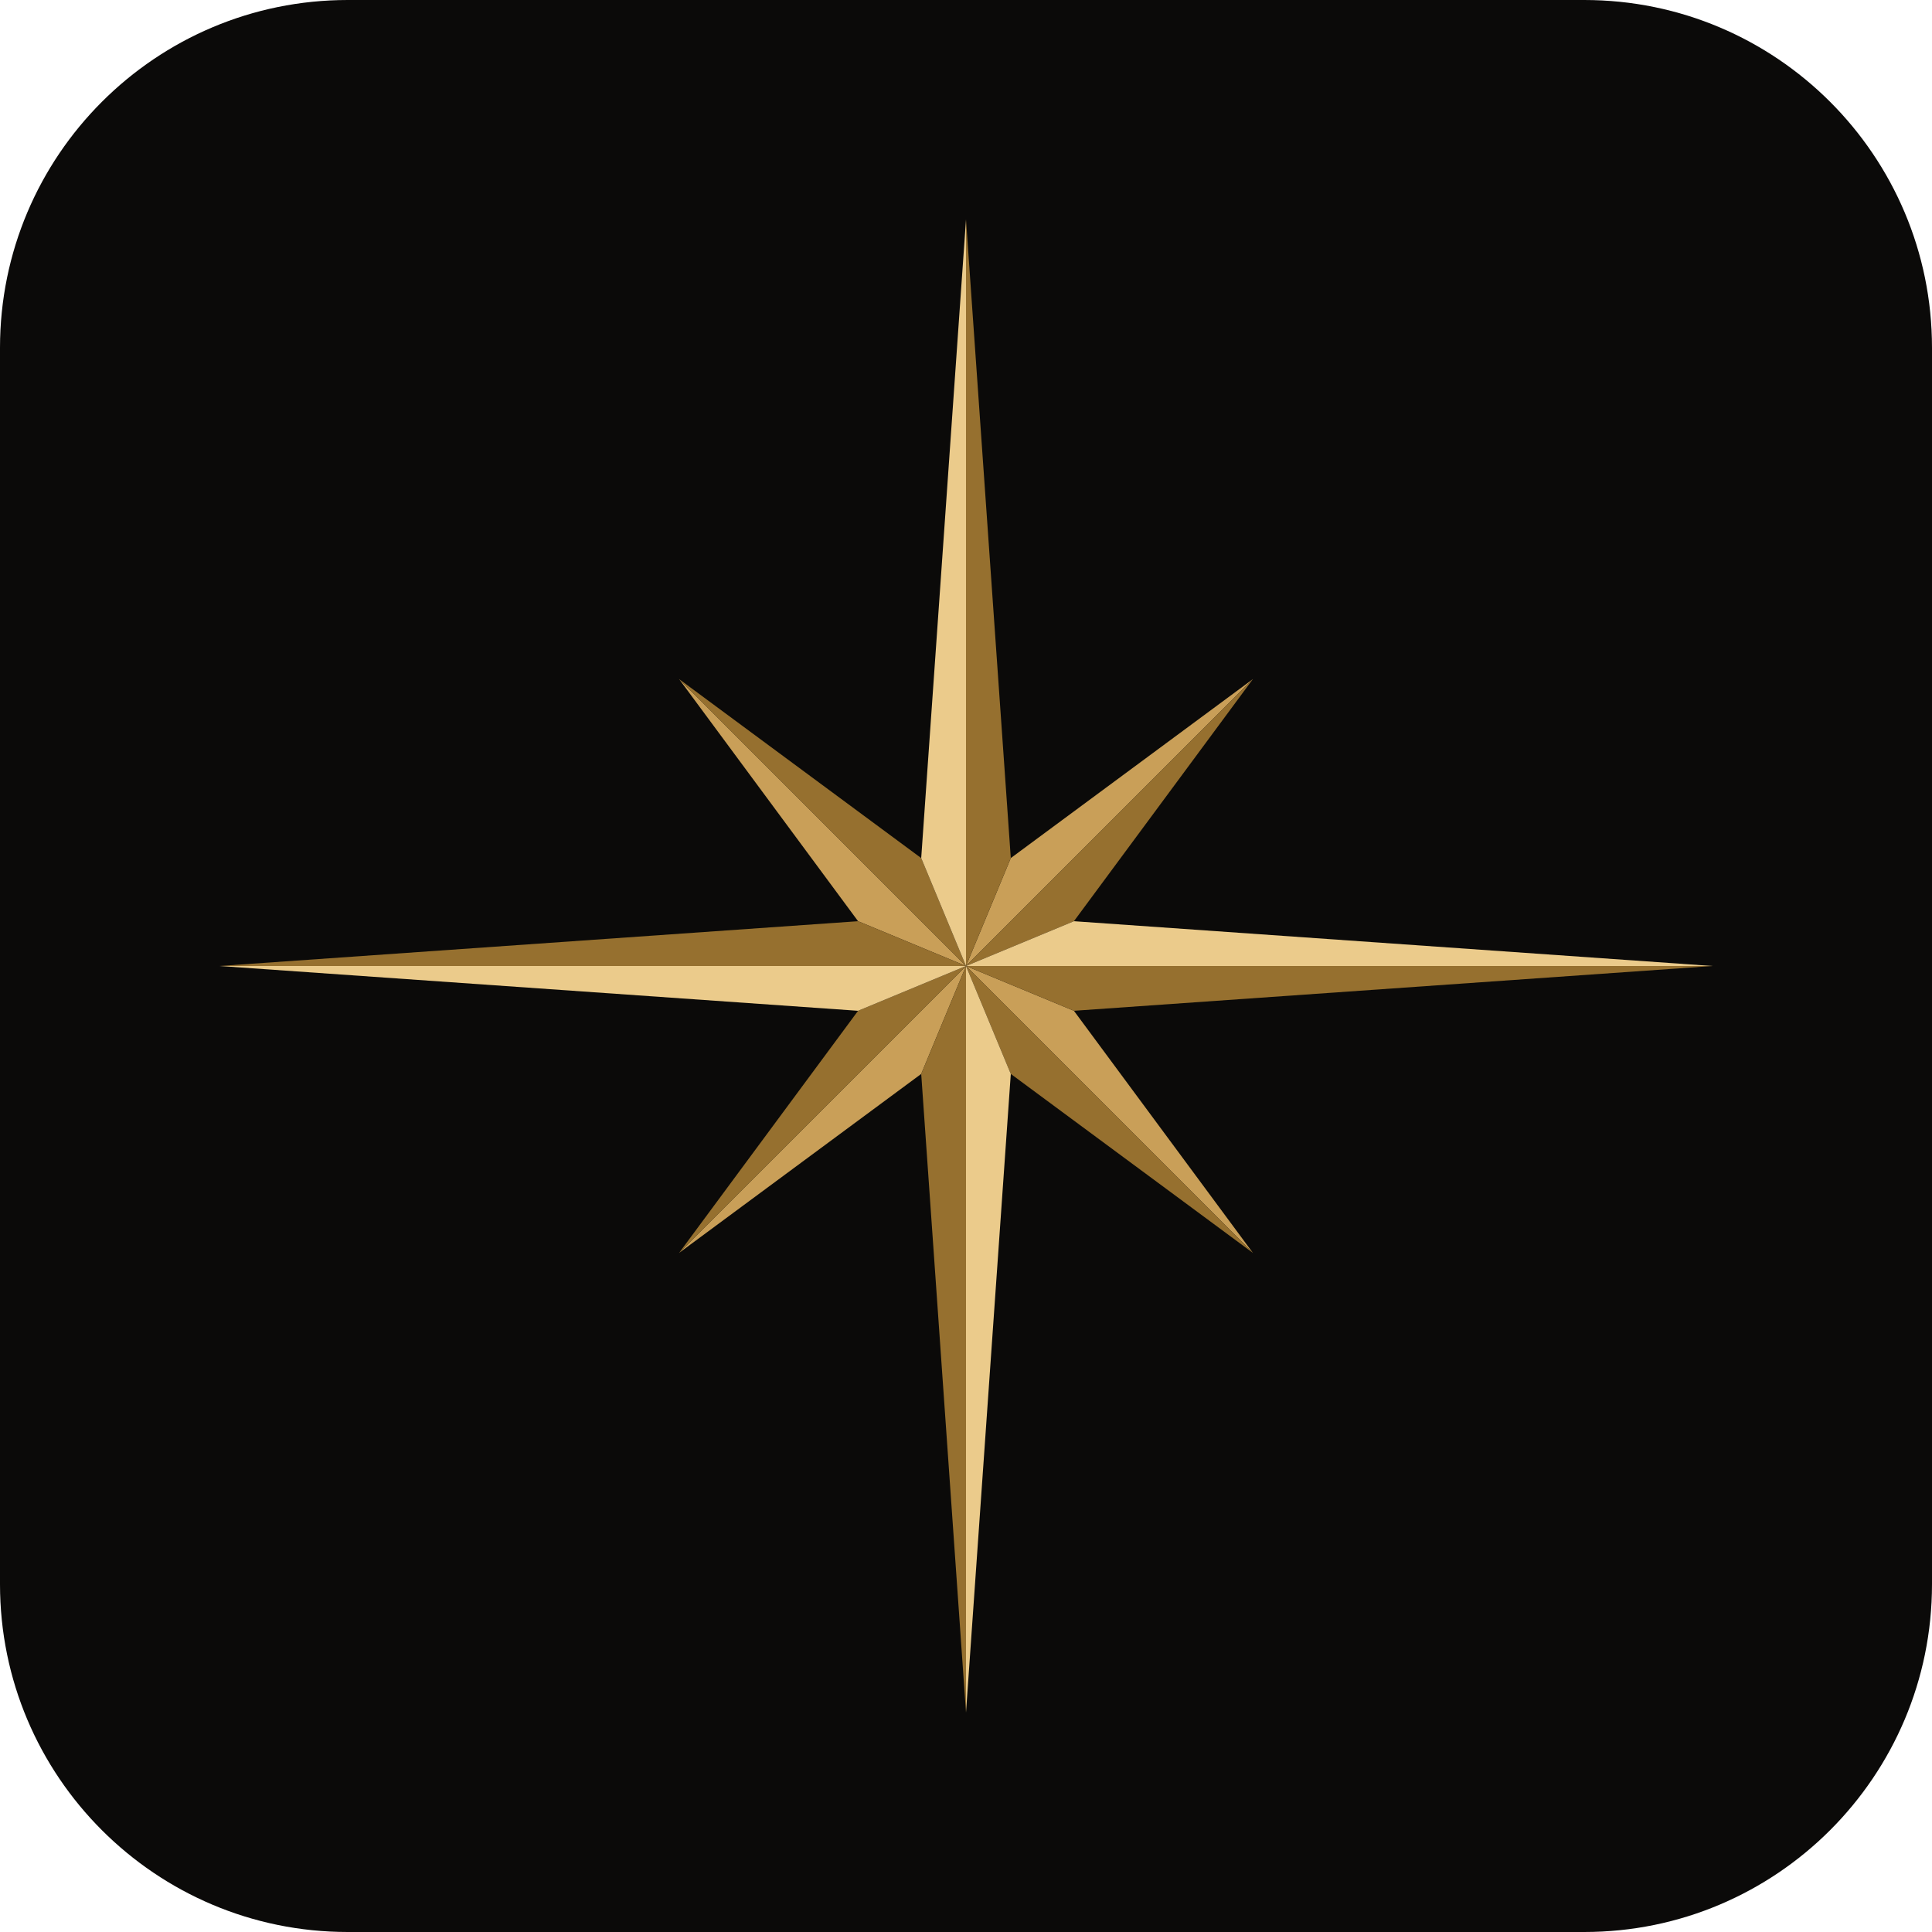
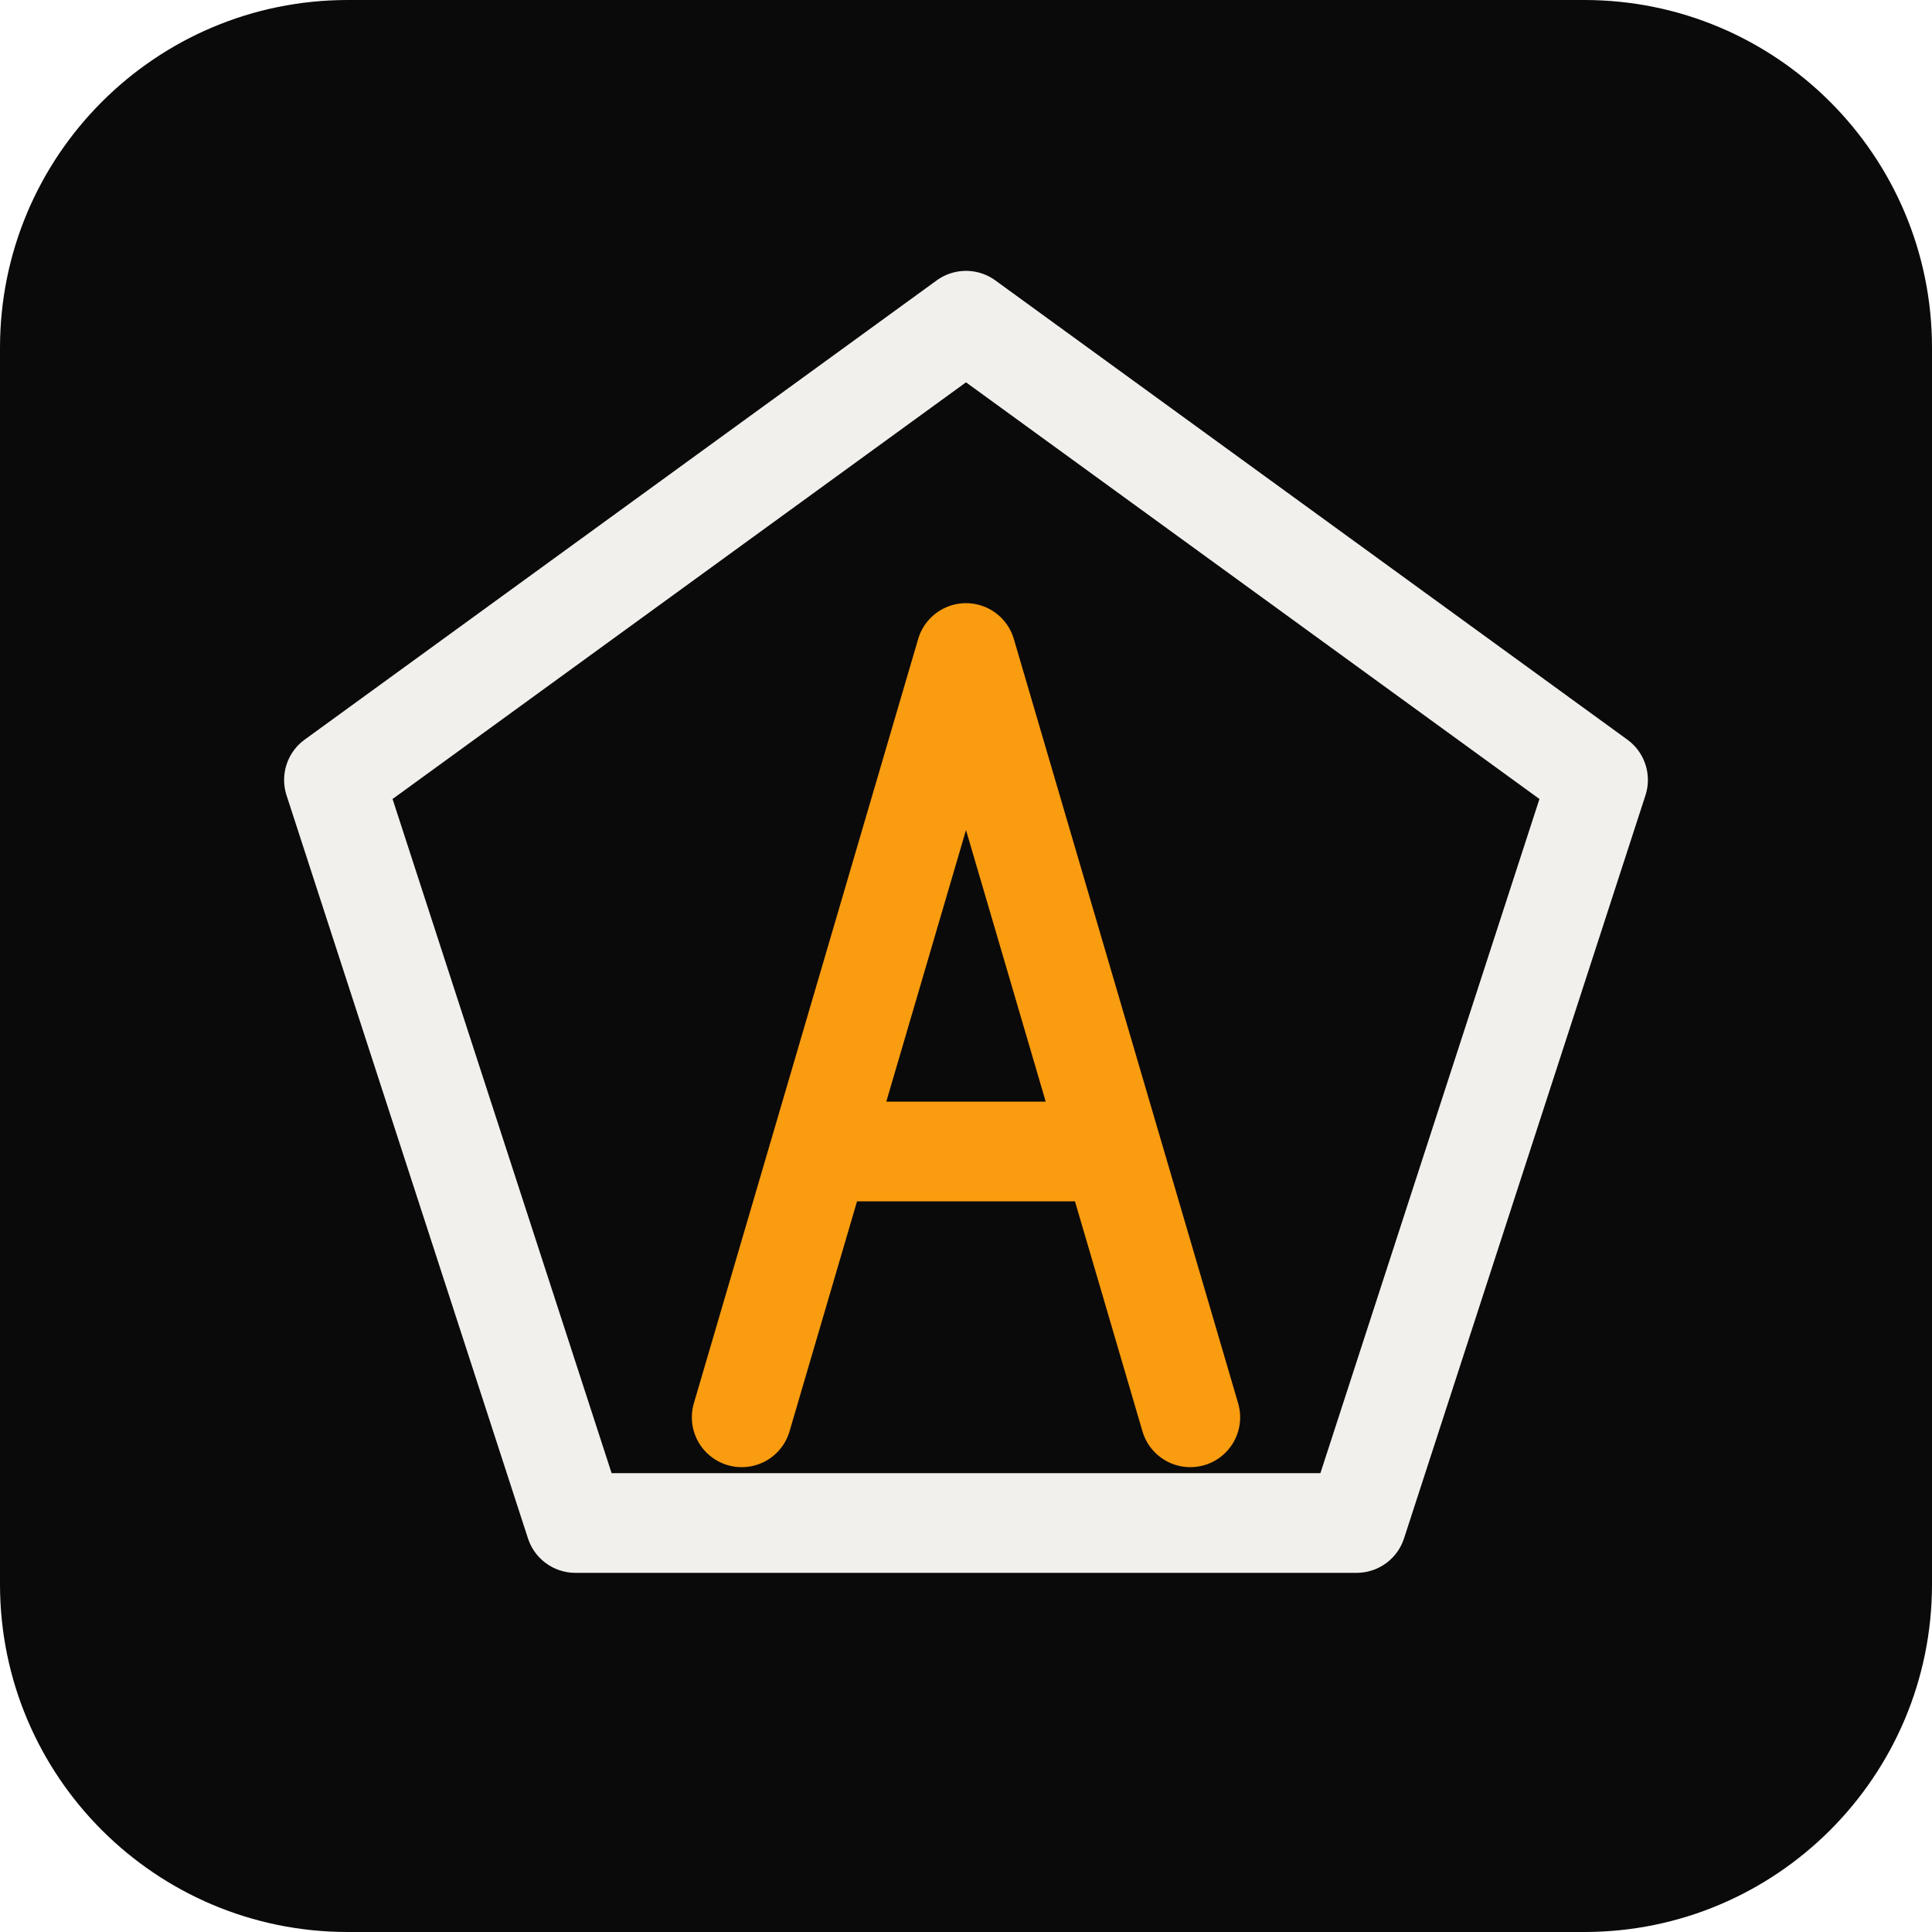
- <svg xmlns="http://www.w3.org/2000/svg" viewBox="0 0 100 100">
-   <rect width="100" height="100" rx="18" fill="#0B0A09" />
-   <g transform="translate(8 8) scale(.84)">
-     <path fill="#C99F58" d="M50 50L52.76 43.35L67.68 32.32Z" />
-     <path fill="#96702F" d="M50 50L67.68 32.32L56.65 47.24Z" />
-     <path fill="#C99F58" d="M50 50L56.65 52.76L67.68 67.68Z" />
-     <path fill="#96702F" d="M50 50L67.68 67.68L52.76 56.65Z" />
-     <path fill="#C99F58" d="M50 50L47.24 56.65L32.32 67.68Z" />
-     <path fill="#96702F" d="M50 50L32.32 67.68L43.35 52.76Z" />
-     <path fill="#C99F58" d="M50 50L43.35 47.24L32.32 32.32Z" />
-     <path fill="#96702F" d="M50 50L32.32 32.32L47.24 43.35Z" />
-     <path fill="#EBCB8B" d="M50 50L47.24 43.35L50.0 4.0Z" />
-     <path fill="#96702F" d="M50 50L50.0 4.0L52.76 43.35Z" />
-     <path fill="#EBCB8B" d="M50 50L56.65 47.24L96.0 50.0Z" />
-     <path fill="#96702F" d="M50 50L96.0 50.0L56.65 52.76Z" />
-     <path fill="#EBCB8B" d="M50 50L52.76 56.65L50.0 96.0Z" />
-     <path fill="#96702F" d="M50 50L50.0 96.0L47.24 56.65Z" />
-     <path fill="#EBCB8B" d="M50 50L43.35 52.76L4.0 50.0Z" />
-     <path fill="#96702F" d="M50 50L4.0 50.0L43.35 47.24Z" />
+ <svg xmlns="http://www.w3.org/2000/svg" viewBox="0 0 100 100" fill="none">
+   <rect width="100" height="100" rx="18" fill="#0B0A0A" />
+   <g transform="translate(7 8) scale(.86)">
+     <path d="M50 10 L88.04 37.64 L73.51 82.36 L26.49 82.36 L11.96 37.64 Z" stroke="#F2F0ED" stroke-width="6" stroke-linejoin="round" />
+     <path d="M50 30 L36.5 76 M50 30 L63.5 76 M42 60 L58 60" stroke="#FA9C0F" stroke-width="6" stroke-linecap="round" stroke-linejoin="round" />
  </g>
</svg>
